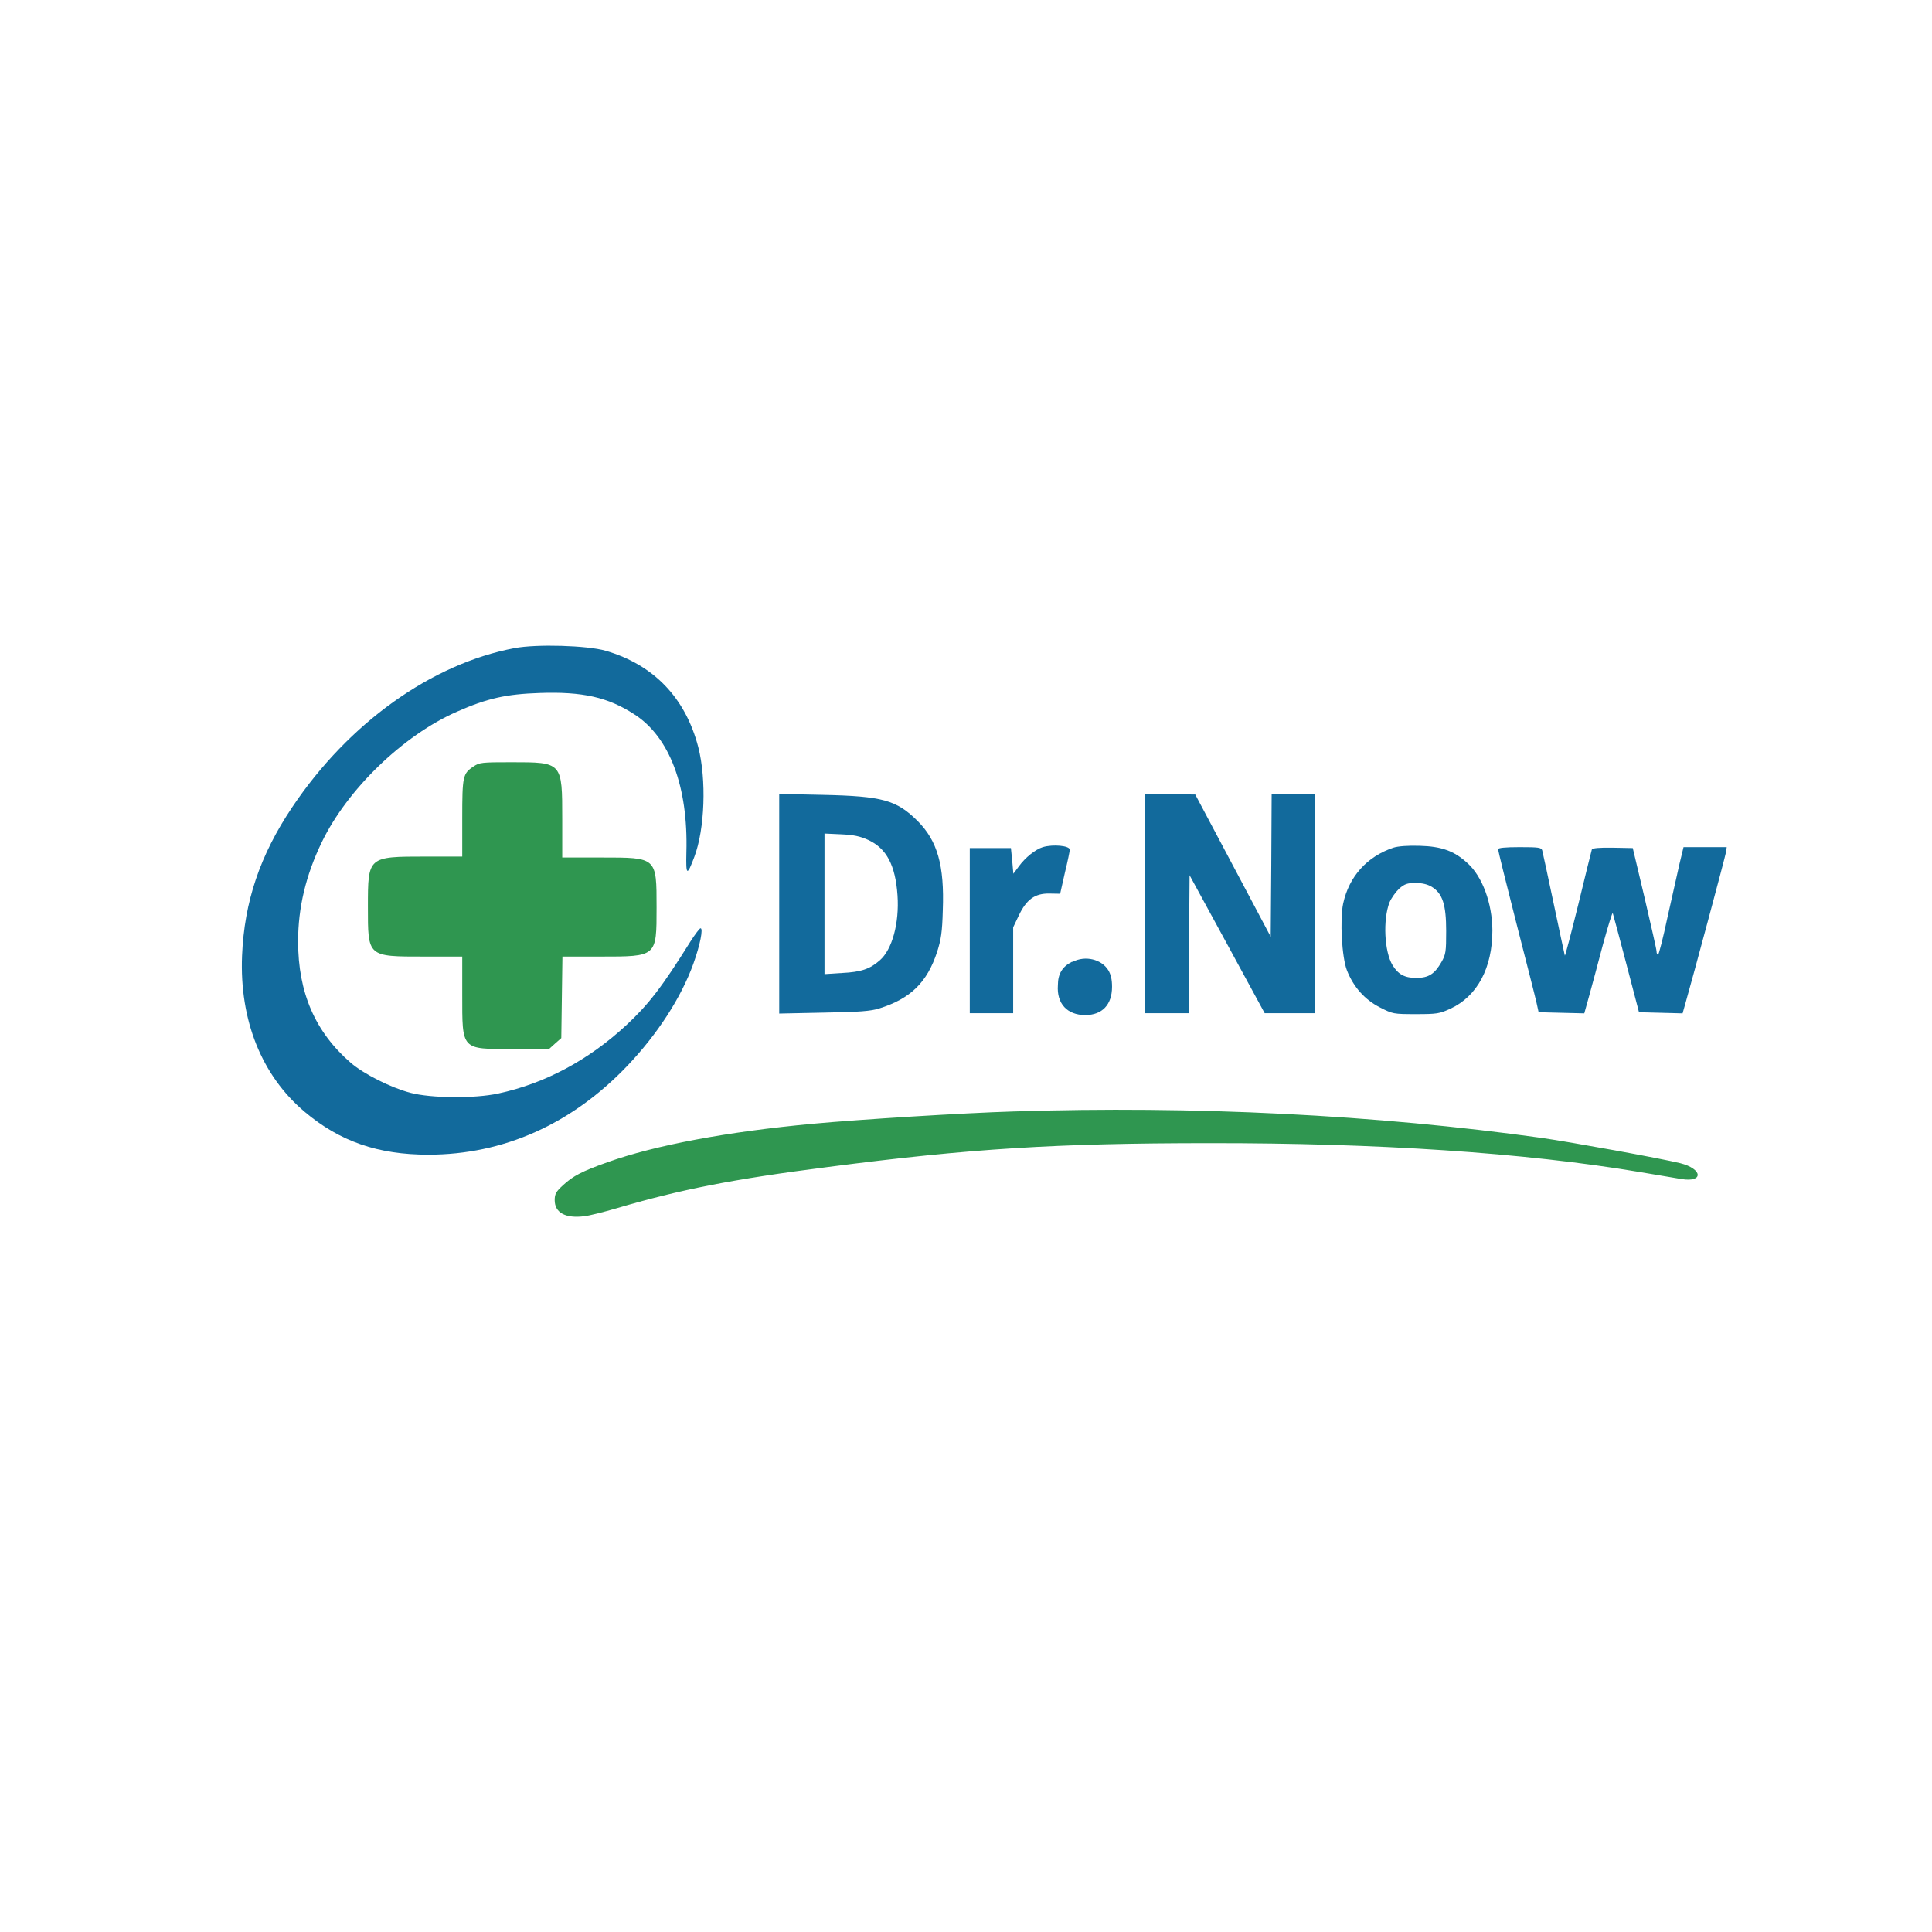
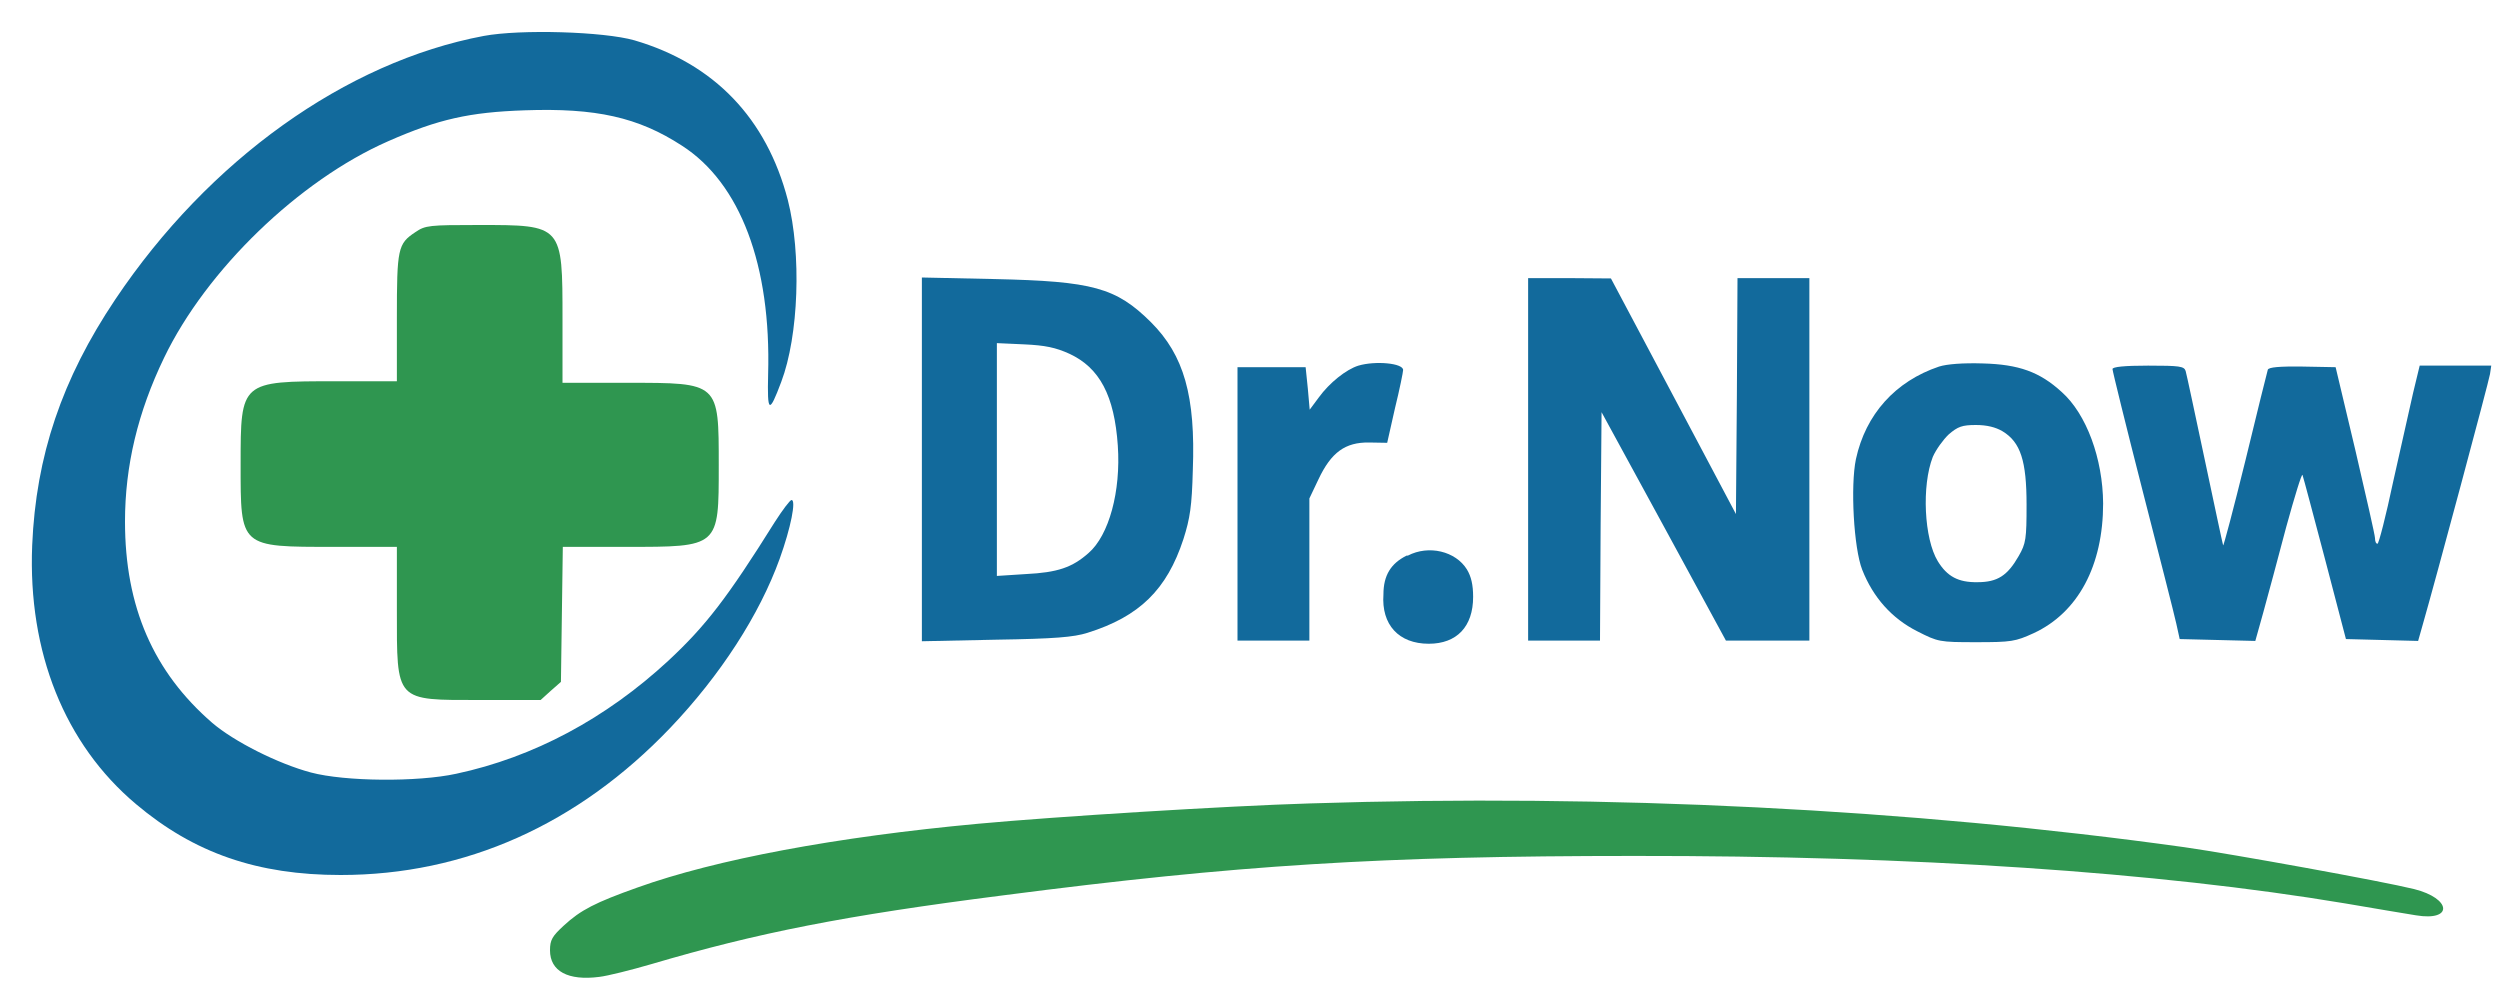
- <svg xmlns="http://www.w3.org/2000/svg" height="1024pt" preserveAspectRatio="xMidYMid meet" version="1.0" viewBox="0 0 1024 1024" width="1024pt">
-   <g stroke="none" transform="translate(0,1024) scale(0.1,-0.1)">
-     <path d="M2509 6177 c-56 -37 -59 -52 -59 -274 l0 -203 -195 0 c-305 0 -305 0 -305 -265 0 -268 -4 -265 300 -265 l200 0 0 -200 c0 -298 -7 -290 267 -290 l193 0 32 29 33 29 3 216 3 216 201 0 c300 0 298 -2 298 260 0 267 2 265 -292 265 l-208 0 0 203 c0 303 1 302 -268 302 -159 0 -171 -1 -203 -23z" fill="#2F9650" />
-     <path d="M5370 4349 c-265 -8 -812 -42 -1060 -65 -454 -42 -839 -114 -1090 -204 -135 -48 -182 -72 -236 -122 -37 -34 -44 -46 -44 -79 0 -67 58 -98 158 -85 26 3 102 22 167 41 339 100 616 155 1126 220 748 97 1208 126 2019 126 894 1 1671 -51 2275 -152 99 -17 201 -34 226 -38 120 -20 114 54 -6 84 -101 25 -581 112 -735 134 -876 122 -1840 171 -2800 140z" fill="#2F9650" />
-     <path d="M2728 6805 c-441 -83 -880 -397 -1179 -843 -171 -255 -254 -501 -266 -787 -14 -342 104 -636 332 -828 186 -157 389 -227 655 -227 398 0 759 161 1055 471 160 168 285 361 350 541 36 100 53 188 38 188 -5 0 -29 -32 -54 -71 -152 -243 -221 -332 -340 -443 -200 -185 -431 -309 -679 -362 -124 -27 -356 -25 -465 4 -105 28 -246 99 -316 159 -188 163 -279 371 -279 644 0 178 41 350 125 524 135 281 432 568 717 693 161 71 261 93 437 99 228 8 363 -22 503 -113 187 -120 286 -383 276 -732 -3 -124 3 -128 42 -24 56 148 65 410 21 582 -68 261 -235 436 -491 511 -98 28 -364 36 -482 14z" fill="#126A9C" />
-     <path d="M4130 5450 l0 -582 238 5 c187 3 248 8 292 22 166 52 254 138 307 300 21 66 27 105 30 220 9 238 -28 368 -134 474 -112 111 -186 131 -500 138 l-233 5 0 -582z m472 338 c97 -45 144 -134 155 -294 10 -146 -28 -287 -94 -344 -52 -46 -99 -62 -200 -67 l-93 -6 0 373 0 372 88 -4 c66 -3 100 -10 144 -30z" fill="#126A9C" />
-     <path d="M6070 5450 l0 -580 115 0 115 0 2 366 3 365 199 -365 199 -366 133 0 134 0 0 580 0 580 -115 0 -115 0 -2 -377 -3 -378 -80 151 c-44 83 -134 253 -200 377 l-120 226 -132 1 -133 0 0 -580z" fill="#126A9C" />
-     <path d="M5527 5750 c-39 -12 -93 -55 -127 -102 l-29 -39 -6 68 -7 68 -109 0 -109 0 0 -437 0 -438 115 0 115 0 0 228 0 227 29 61 c41 87 86 119 162 118 l58 -1 25 111 c15 61 26 116 26 122 0 22 -89 30 -143 14z" fill="#126A9C" />
-     <path d="M7385 5747 c-140 -47 -235 -153 -266 -296 -18 -86 -7 -285 20 -354 35 -89 95 -156 176 -197 67 -34 70 -35 189 -35 112 0 125 2 184 29 142 66 222 216 222 415 -1 143 -53 286 -133 357 -70 64 -137 88 -252 91 -63 2 -115 -2 -140 -10z m203 -207 c58 -35 77 -95 77 -235 0 -109 -2 -124 -25 -164 -36 -63 -68 -84 -132 -84 -61 -1 -97 18 -127 67 -44 72 -52 242 -16 334 10 23 33 55 51 72 29 25 43 30 87 30 35 0 63 -7 85 -20z" fill="#126A9C" />
-     <path d="M7940 5739 c0 -6 43 -181 96 -388 53 -207 102 -398 108 -426 l11 -50 121 -3 121 -3 26 93 c14 51 47 173 73 272 27 98 50 173 52 166 3 -8 35 -129 72 -269 l67 -256 116 -3 115 -3 15 53 c40 139 211 776 215 801 l4 27 -115 0 -114 0 -21 -87 c-11 -49 -40 -177 -64 -285 -23 -109 -46 -198 -50 -198 -5 0 -8 8 -8 18 0 9 -29 136 -63 282 l-63 265 -106 2 c-73 1 -108 -2 -111 -10 -2 -7 -35 -138 -72 -292 -38 -154 -70 -275 -71 -270 -2 6 -28 129 -59 275 -31 146 -58 273 -61 283 -5 15 -19 17 -120 17 -77 0 -114 -4 -114 -11z" fill="#126A9C" />
-     <path d="M5681 5142 c-50 -25 -74 -63 -74 -124 -7 -97 49 -158 145 -158 90 0 142 55 142 150 0 38 -6 65 -20 88 -36 58 -122 79 -189 44z" fill="#126A9C" />
+ <svg xmlns="http://www.w3.org/2000/svg" width="800" height="320" preserveAspectRatio="xMidYMid meet" version="1.0">
+   <g class="layer" display="inline">
+     <g id="svg_1" transform="translate(-50 -128) matrix(0.1 0 0 -0.1 -68 820)">
+       <path d="m2509,6177c-56,-37 -59,-52 -59,-274l0,-203l-195,0c-305,0 -305,0 -305,-265c0,-268 -4,-265 300,-265l200,0l0,-200c0,-298 -7,-290 267,-290l193,0l32,29l33,29l3,216l3,216l201,0c300,0 298,-2 298,260c0,267 2,265 -292,265l-208,0l0,203c0,303 1,302 -268,302c-159,0 -171,-1 -203,-23z" fill="#2F9650" id="svg_2" />
+       <path d="m5370,4349c-265,-8 -812,-42 -1060,-65c-454,-42 -839,-114 -1090,-204c-135,-48 -182,-72 -236,-122c-37,-34 -44,-46 -44,-79c0,-67 58,-98 158,-85c26,3 102,22 167,41c339,100 616,155 1126,220c748,97 1208,126 2019,126c894,1 1671,-51 2275,-152c99,-17 201,-34 226,-38c120,-20 114,54 -6,84c-101,25 -581,112 -735,134c-876,122 -1840,171 -2800,140z" fill="#2F9650" id="svg_3" />
+       <path d="m2728,6805c-441,-83 -880,-397 -1179,-843c-171,-255 -254,-501 -266,-787c-14,-342 104,-636 332,-828c186,-157 389,-227 655,-227c398,0 759,161 1055,471c160,168 285,361 350,541c36,100 53,188 38,188c-5,0 -29,-32 -54,-71c-152,-243 -221,-332 -340,-443c-200,-185 -431,-309 -679,-362c-124,-27 -356,-25 -465,4c-105,28 -246,99 -316,159c-188,163 -279,371 -279,644c0,178 41,350 125,524c135,281 432,568 717,693c161,71 261,93 437,99c228,8 363,-22 503,-113c187,-120 286,-383 276,-732c-3,-124 3,-128 42,-24c56,148 65,410 21,582c-68,261 -235,436 -491,511c-98,28 -364,36 -482,14z" fill="#126A9C" id="svg_4" />
+       <path d="m4130,5450l0,-582l238,5c187,3 248,8 292,22c166,52 254,138 307,300c21,66 27,105 30,220c9,238 -28,368 -134,474c-112,111 -186,131 -500,138l-233,5l0,-582zm472,338c97,-45 144,-134 155,-294c10,-146 -28,-287 -94,-344c-52,-46 -99,-62 -200,-67l-93,-6l0,373l0,372l88,-4c66,-3 100,-10 144,-30z" fill="#126A9C" id="svg_5" />
+       <path d="m6070,5450l0,-580l115,0l115,0l2,366l3,365l199,-365l199,-366l133,0l134,0l0,580l0,580l-115,0l-115,0l-2,-377l-3,-378l-80,151c-44,83 -134,253 -200,377l-120,226l-132,1l-133,0l0,-580z" fill="#126A9C" id="svg_6" />
+       <path d="m5527,5750c-39,-12 -93,-55 -127,-102l-29,-39l-6,68l-7,68l-109,0l-109,0l0,-437l0,-438l115,0l115,0l0,228l0,227l29,61c41,87 86,119 162,118l58,-1l25,111c15,61 26,116 26,122c0,22 -89,30 -143,14z" fill="#126A9C" id="svg_7" />
+       <path d="m7385,5747c-140,-47 -235,-153 -266,-296c-18,-86 -7,-285 20,-354c35,-89 95,-156 176,-197c67,-34 70,-35 189,-35c112,0 125,2 184,29c142,66 222,216 222,415c-1,143 -53,286 -133,357c-70,64 -137,88 -252,91c-63,2 -115,-2 -140,-10zm203,-207c58,-35 77,-95 77,-235c0,-109 -2,-124 -25,-164c-36,-63 -68,-84 -132,-84c-61,-1 -97,18 -127,67c-44,72 -52,242 -16,334c10,23 33,55 51,72c29,25 43,30 87,30c35,0 63,-7 85,-20z" fill="#126A9C" id="svg_8" />
+       <path d="m7940,5739c0,-6 43,-181 96,-388c53,-207 102,-398 108,-426l11,-50l121,-3l121,-3l26,93c14,51 47,173 73,272c27,98 50,173 52,166c3,-8 35,-129 72,-269l67,-256l116,-3l115,-3l15,53c40,139 211,776 215,801l4,27l-115,0l-114,0l-21,-87c-11,-49 -40,-177 -64,-285c-23,-109 -46,-198 -50,-198c-5,0 -8,8 -8,18c0,9 -29,136 -63,282l-63,265l-106,2c-73,1 -108,-2 -111,-10c-2,-7 -35,-138 -72,-292c-38,-154 -70,-275 -71,-270c-2,6 -28,129 -59,275c-31,146 -58,273 -61,283c-5,15 -19,17 -120,17c-77,0 -114,-4 -114,-11z" fill="#126A9C" id="svg_9" />
+       <path d="m5681,5142c-50,-25 -74,-63 -74,-124c-7,-97 49,-158 145,-158c90,0 142,55 142,150c0,38 -6,65 -20,88c-36,58 -122,79 -189,44l-4,0z" fill="#126A9C" id="svg_10" />
+     </g>
  </g>
</svg>
